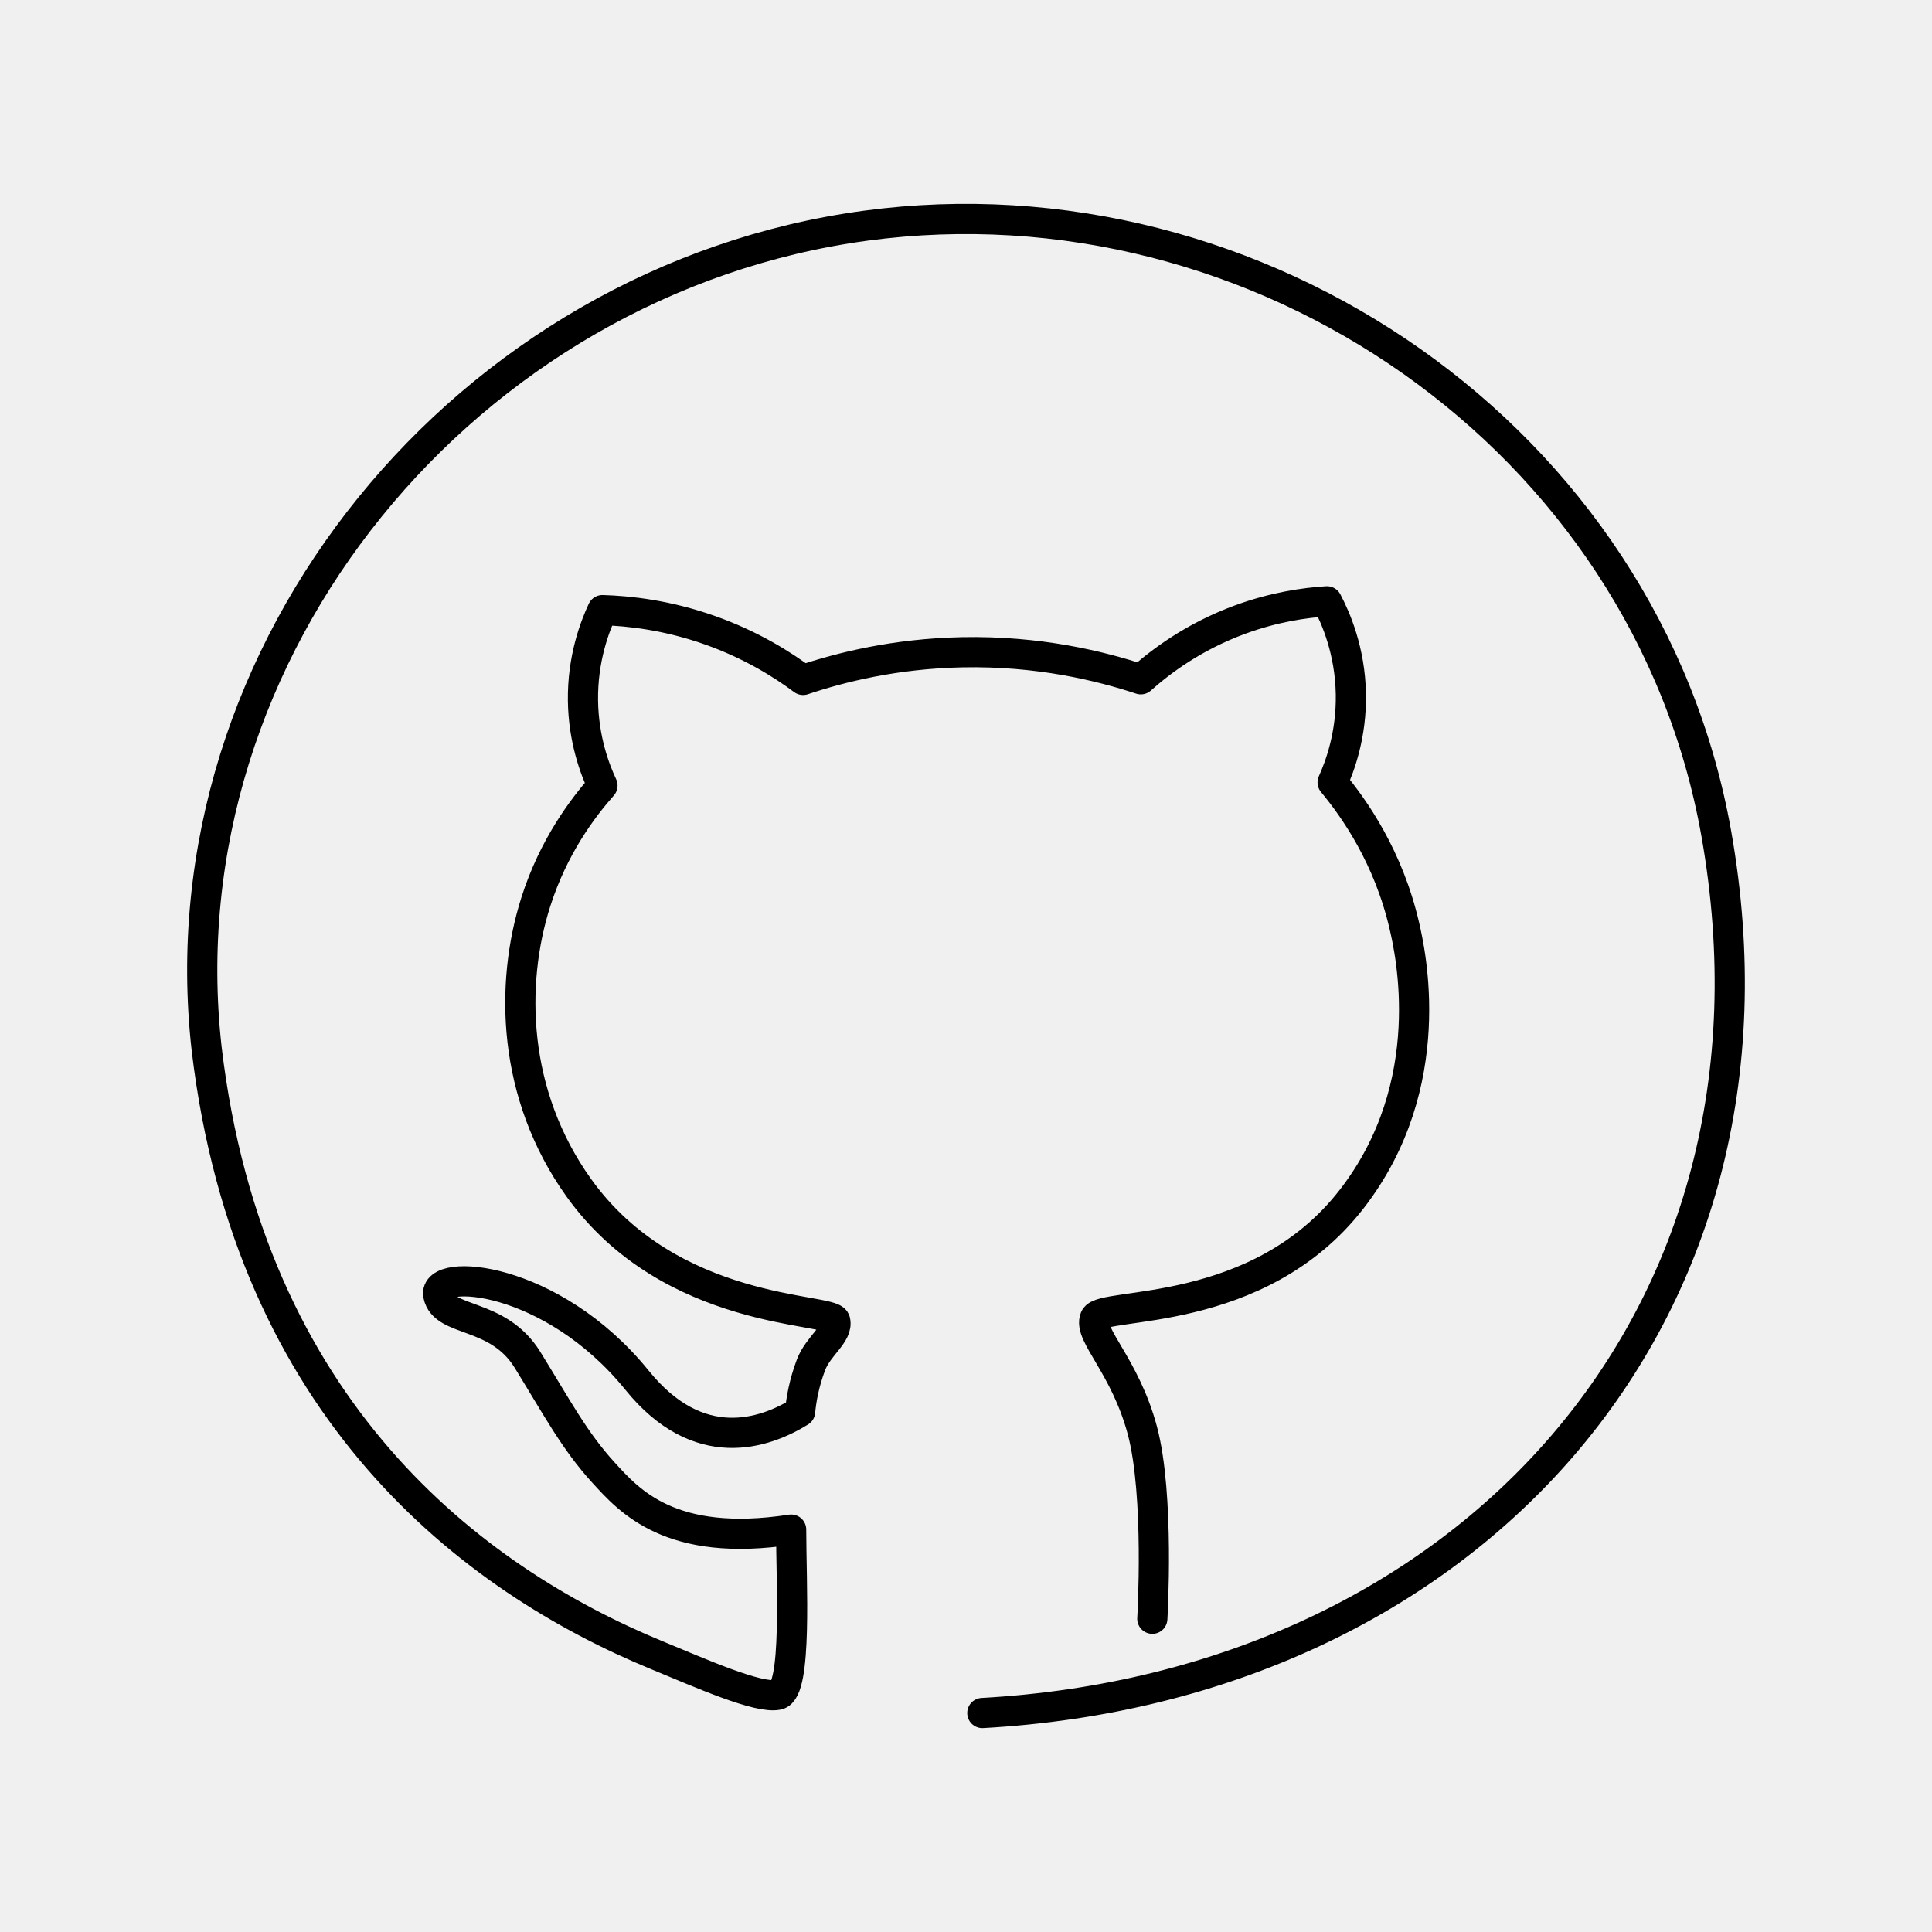
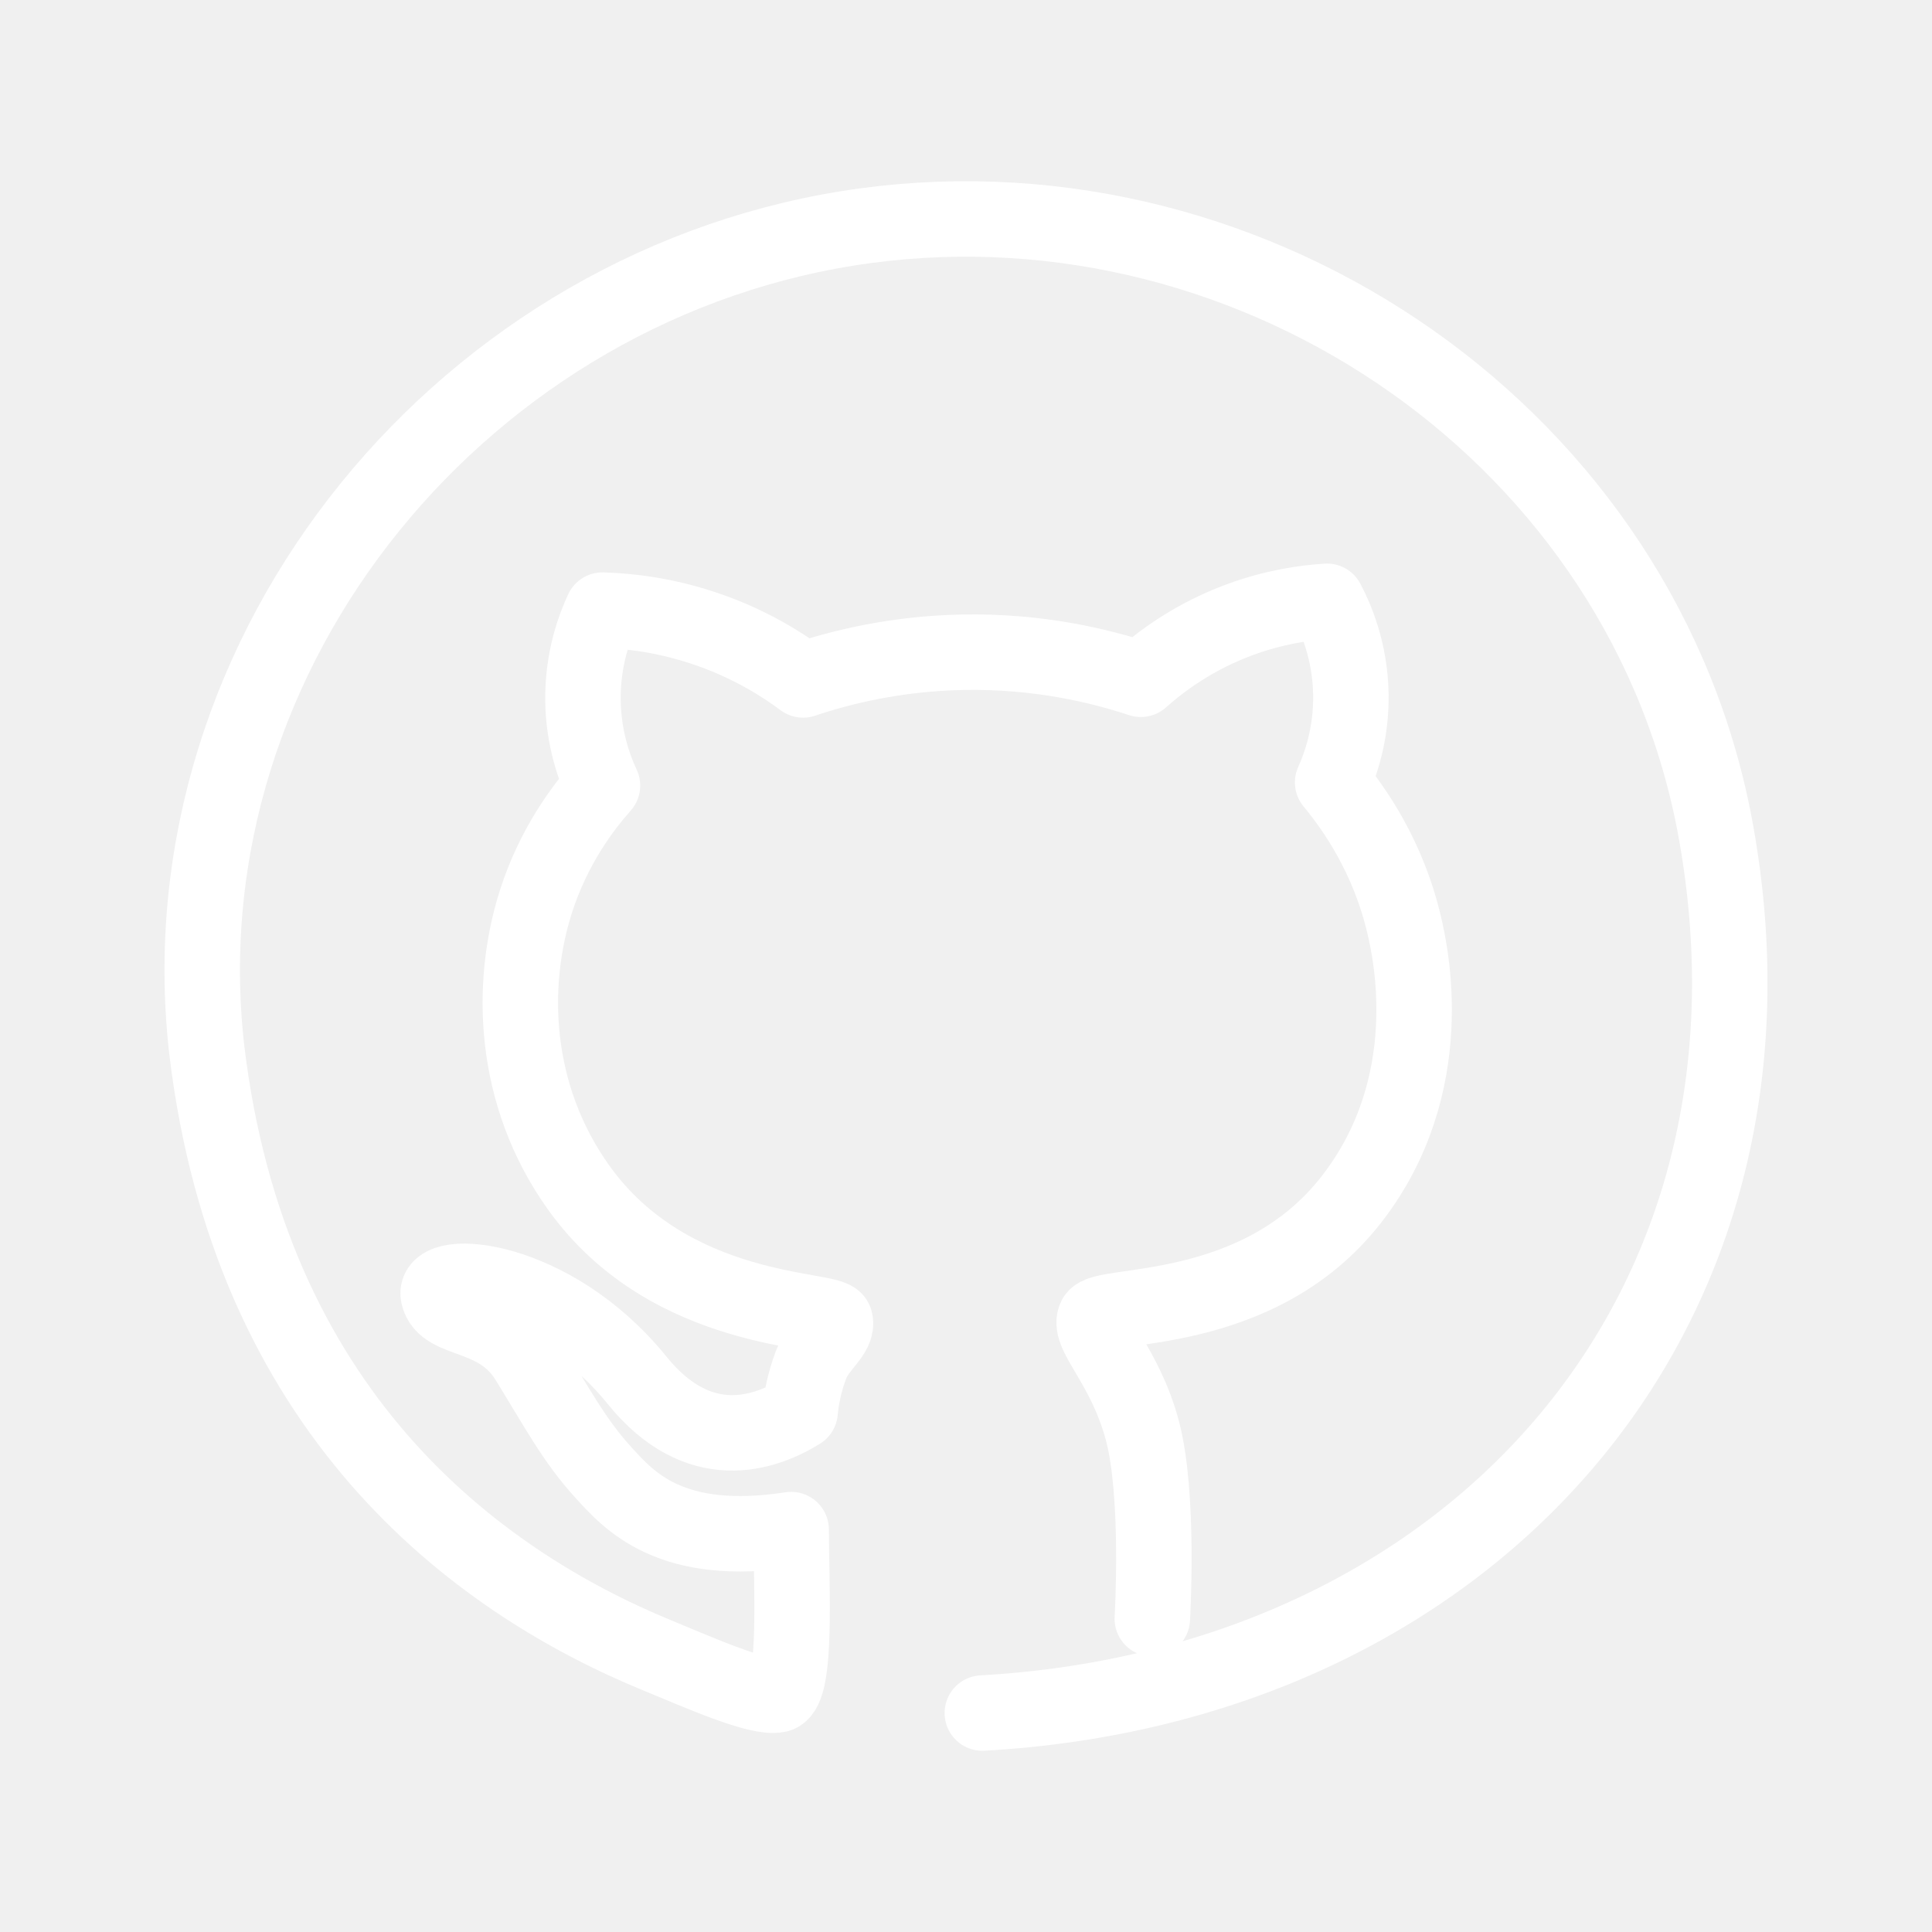
<svg xmlns="http://www.w3.org/2000/svg" version="1.1" id="Layer_1" x="0px" y="0px" width="256px" height="256px" viewBox="0 0 256 256" style="enable-background:new 0 0 256 256;" xml:space="preserve">
  <style type="text/css">
- 	.st0{fill:none;stroke:#000000;stroke-width:4;stroke-linecap:round;stroke-linejoin:round;stroke-miterlimit:10;}
+ 	.st0{fill:none;stroke:#ffffff;stroke-width:10;stroke-linecap:round;stroke-linejoin:round;stroke-miterlimit:10;}
</style>
-   <path class="st0" d="M128.1,222.073" style="fill: none; stroke: #000000; stroke-linecap: round; stroke-linejoin: round; stroke-miterlimit: 10; stroke-width: 4;" />
-   <path class="st0" d="M130.164,226.986c63.917-3.557,108.667-52.057,97.259-116.5c-9.288-52.47-60.722-87.613-112.739-80.577  C61.952,37.041,21.39,85.877,27.386,139.004c5.689,47.857,35.128,70.23,59.685,80.335c5.717,2.353,13.401,5.785,15.997,5.229  c2.596-0.556,1.763-14.95,1.763-21.889c-16,2.459-21.475-3.841-24.875-7.563c-3.857-4.222-6.125-8.563-10.063-14.938  s-11.063-4.875-11.813-8.563s15-2.688,26.313,11.25c8.188,10.146,16.928,7.089,21.625,4.188c0.154-1.612,0.526-3.775,1.438-6.188  c0.967-2.557,3.625-4.104,3.208-5.854c-0.417-1.75-21.804-0.577-34-17.667c-8.809-12.344-9.129-26.955-5.667-37.833  c2.322-7.297,6.196-12.443,8.833-15.417c-1.011-2.162-2.513-6.109-2.583-11.25c-0.076-5.549,1.554-9.796,2.583-12  c3.492,0.104,8.54,0.644,14.25,2.667c5.469,1.937,9.593,4.542,12.333,6.583c4.975-1.671,12.218-3.489,21.083-3.667  c10.135-0.203,18.344,1.819,23.667,3.583c2.616-2.336,6.987-5.648,13.167-7.917c4.489-1.648,8.518-2.229,11.5-2.417  c1.143,2.165,3.075,6.519,3.167,12.332c0.085,5.351-1.426,9.47-2.416,11.664c2.867,3.459,7.394,9.875,9.502,18.995  c0.751,3.249,4.857,20.981-6.996,36.24c-12.408,15.974-33.06,13.524-33.992,15.73c-0.932,2.206,3.964,6.297,6.266,14.877  c2.302,8.58,1.327,24.979,1.327,24.979" style="fill: none; stroke: #000000; stroke-linecap: round; stroke-linejoin: round; stroke-miterlimit: 10; stroke-width: 4;" />
+   <path class="st0" d="M128.1,222.073" style="fill: none; stroke: #ffffff; stroke-linecap: round; stroke-linejoin: round; stroke-miterlimit: 10; stroke-width:10;" />
+   <path class="st0" d="M130.164,226.986c63.917-3.557,108.667-52.057,97.259-116.5c-9.288-52.47-60.722-87.613-112.739-80.577  C61.952,37.041,21.39,85.877,27.386,139.004c5.689,47.857,35.128,70.23,59.685,80.335c5.717,2.353,13.401,5.785,15.997,5.229  c2.596-0.556,1.763-14.95,1.763-21.889c-16,2.459-21.475-3.841-24.875-7.563c-3.857-4.222-6.125-8.563-10.063-14.938  s-11.063-4.875-11.813-8.563s15-2.688,26.313,11.25c8.188,10.146,16.928,7.089,21.625,4.188c0.154-1.612,0.526-3.775,1.438-6.188  c0.967-2.557,3.625-4.104,3.208-5.854c-0.417-1.75-21.804-0.577-34-17.667c-8.809-12.344-9.129-26.955-5.667-37.833  c2.322-7.297,6.196-12.443,8.833-15.417c-1.011-2.162-2.513-6.109-2.583-11.25c-0.076-5.549,1.554-9.796,2.583-12  c3.492,0.104,8.54,0.644,14.25,2.667c5.469,1.937,9.593,4.542,12.333,6.583c4.975-1.671,12.218-3.489,21.083-3.667  c10.135-0.203,18.344,1.819,23.667,3.583c2.616-2.336,6.987-5.648,13.167-7.917c4.489-1.648,8.518-2.229,11.5-2.417  c1.143,2.165,3.075,6.519,3.167,12.332c0.085,5.351-1.426,9.47-2.416,11.664c2.867,3.459,7.394,9.875,9.502,18.995  c0.751,3.249,4.857,20.981-6.996,36.24c-12.408,15.974-33.06,13.524-33.992,15.73c-0.932,2.206,3.964,6.297,6.266,14.877  c2.302,8.58,1.327,24.979,1.327,24.979" style="fill: none; stroke: #ffffff; stroke-linecap: round; stroke-linejoin: round; stroke-miterlimit: 10; stroke-width:10;" />
</svg>
